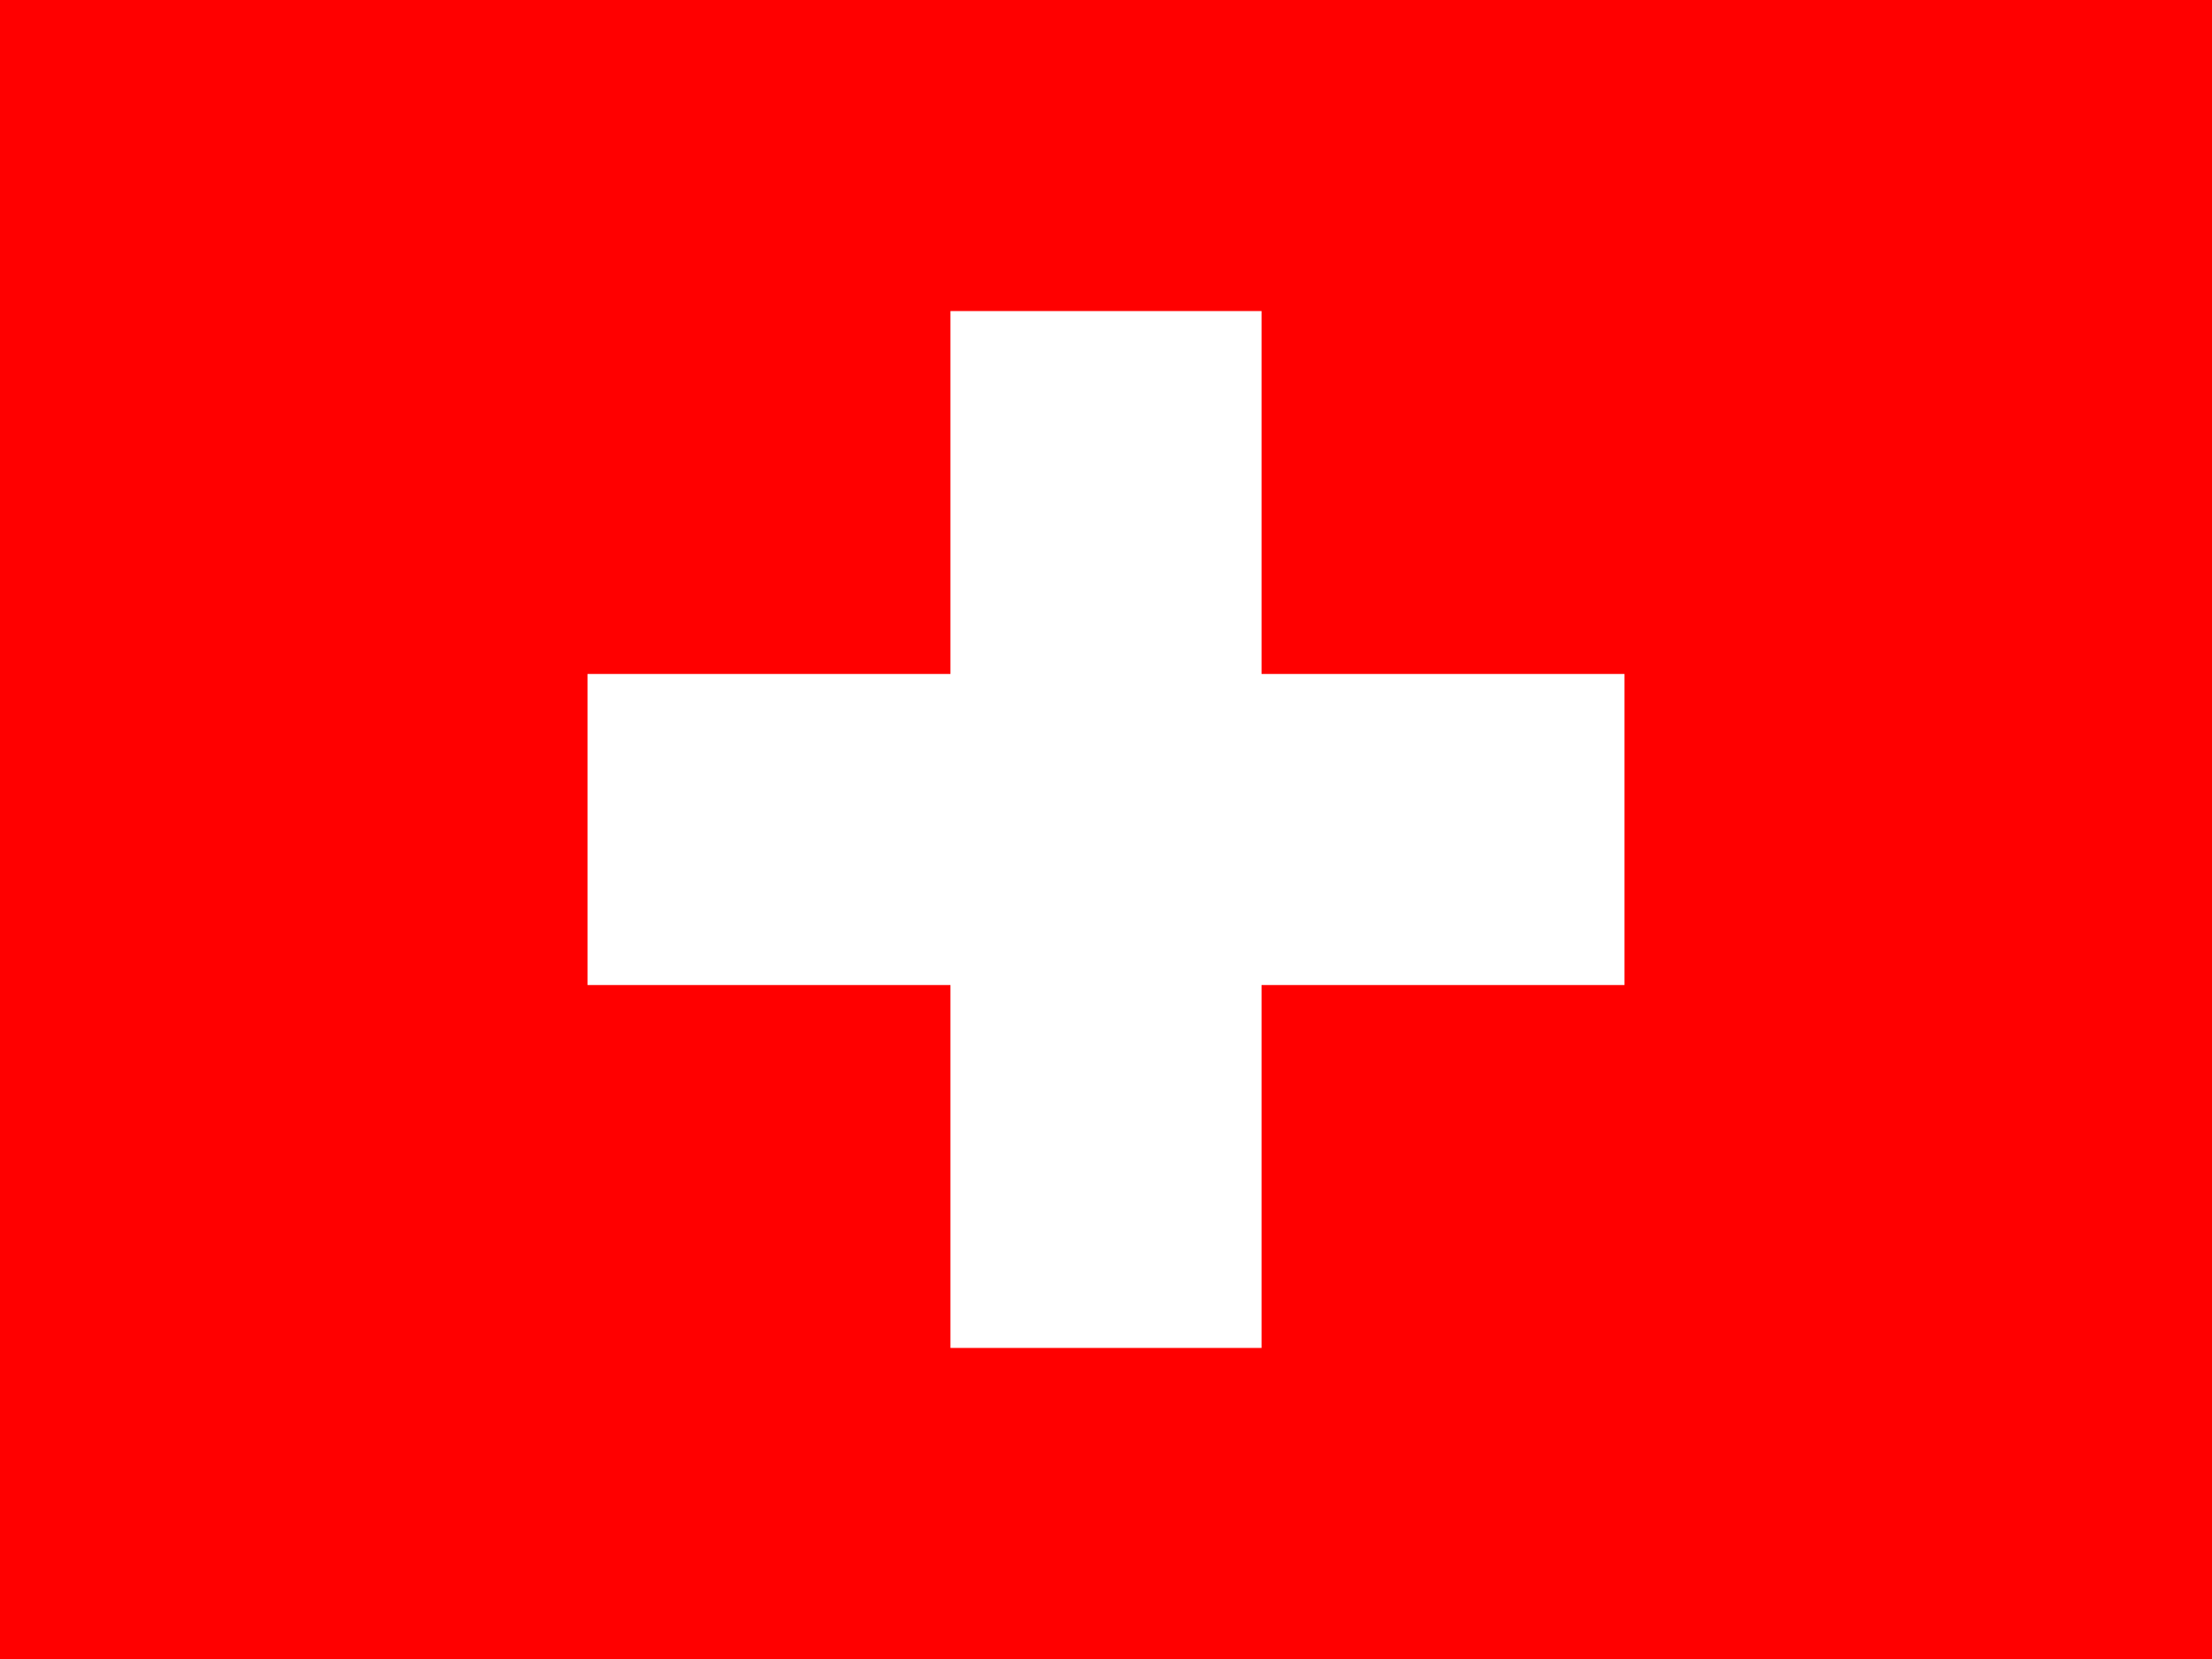
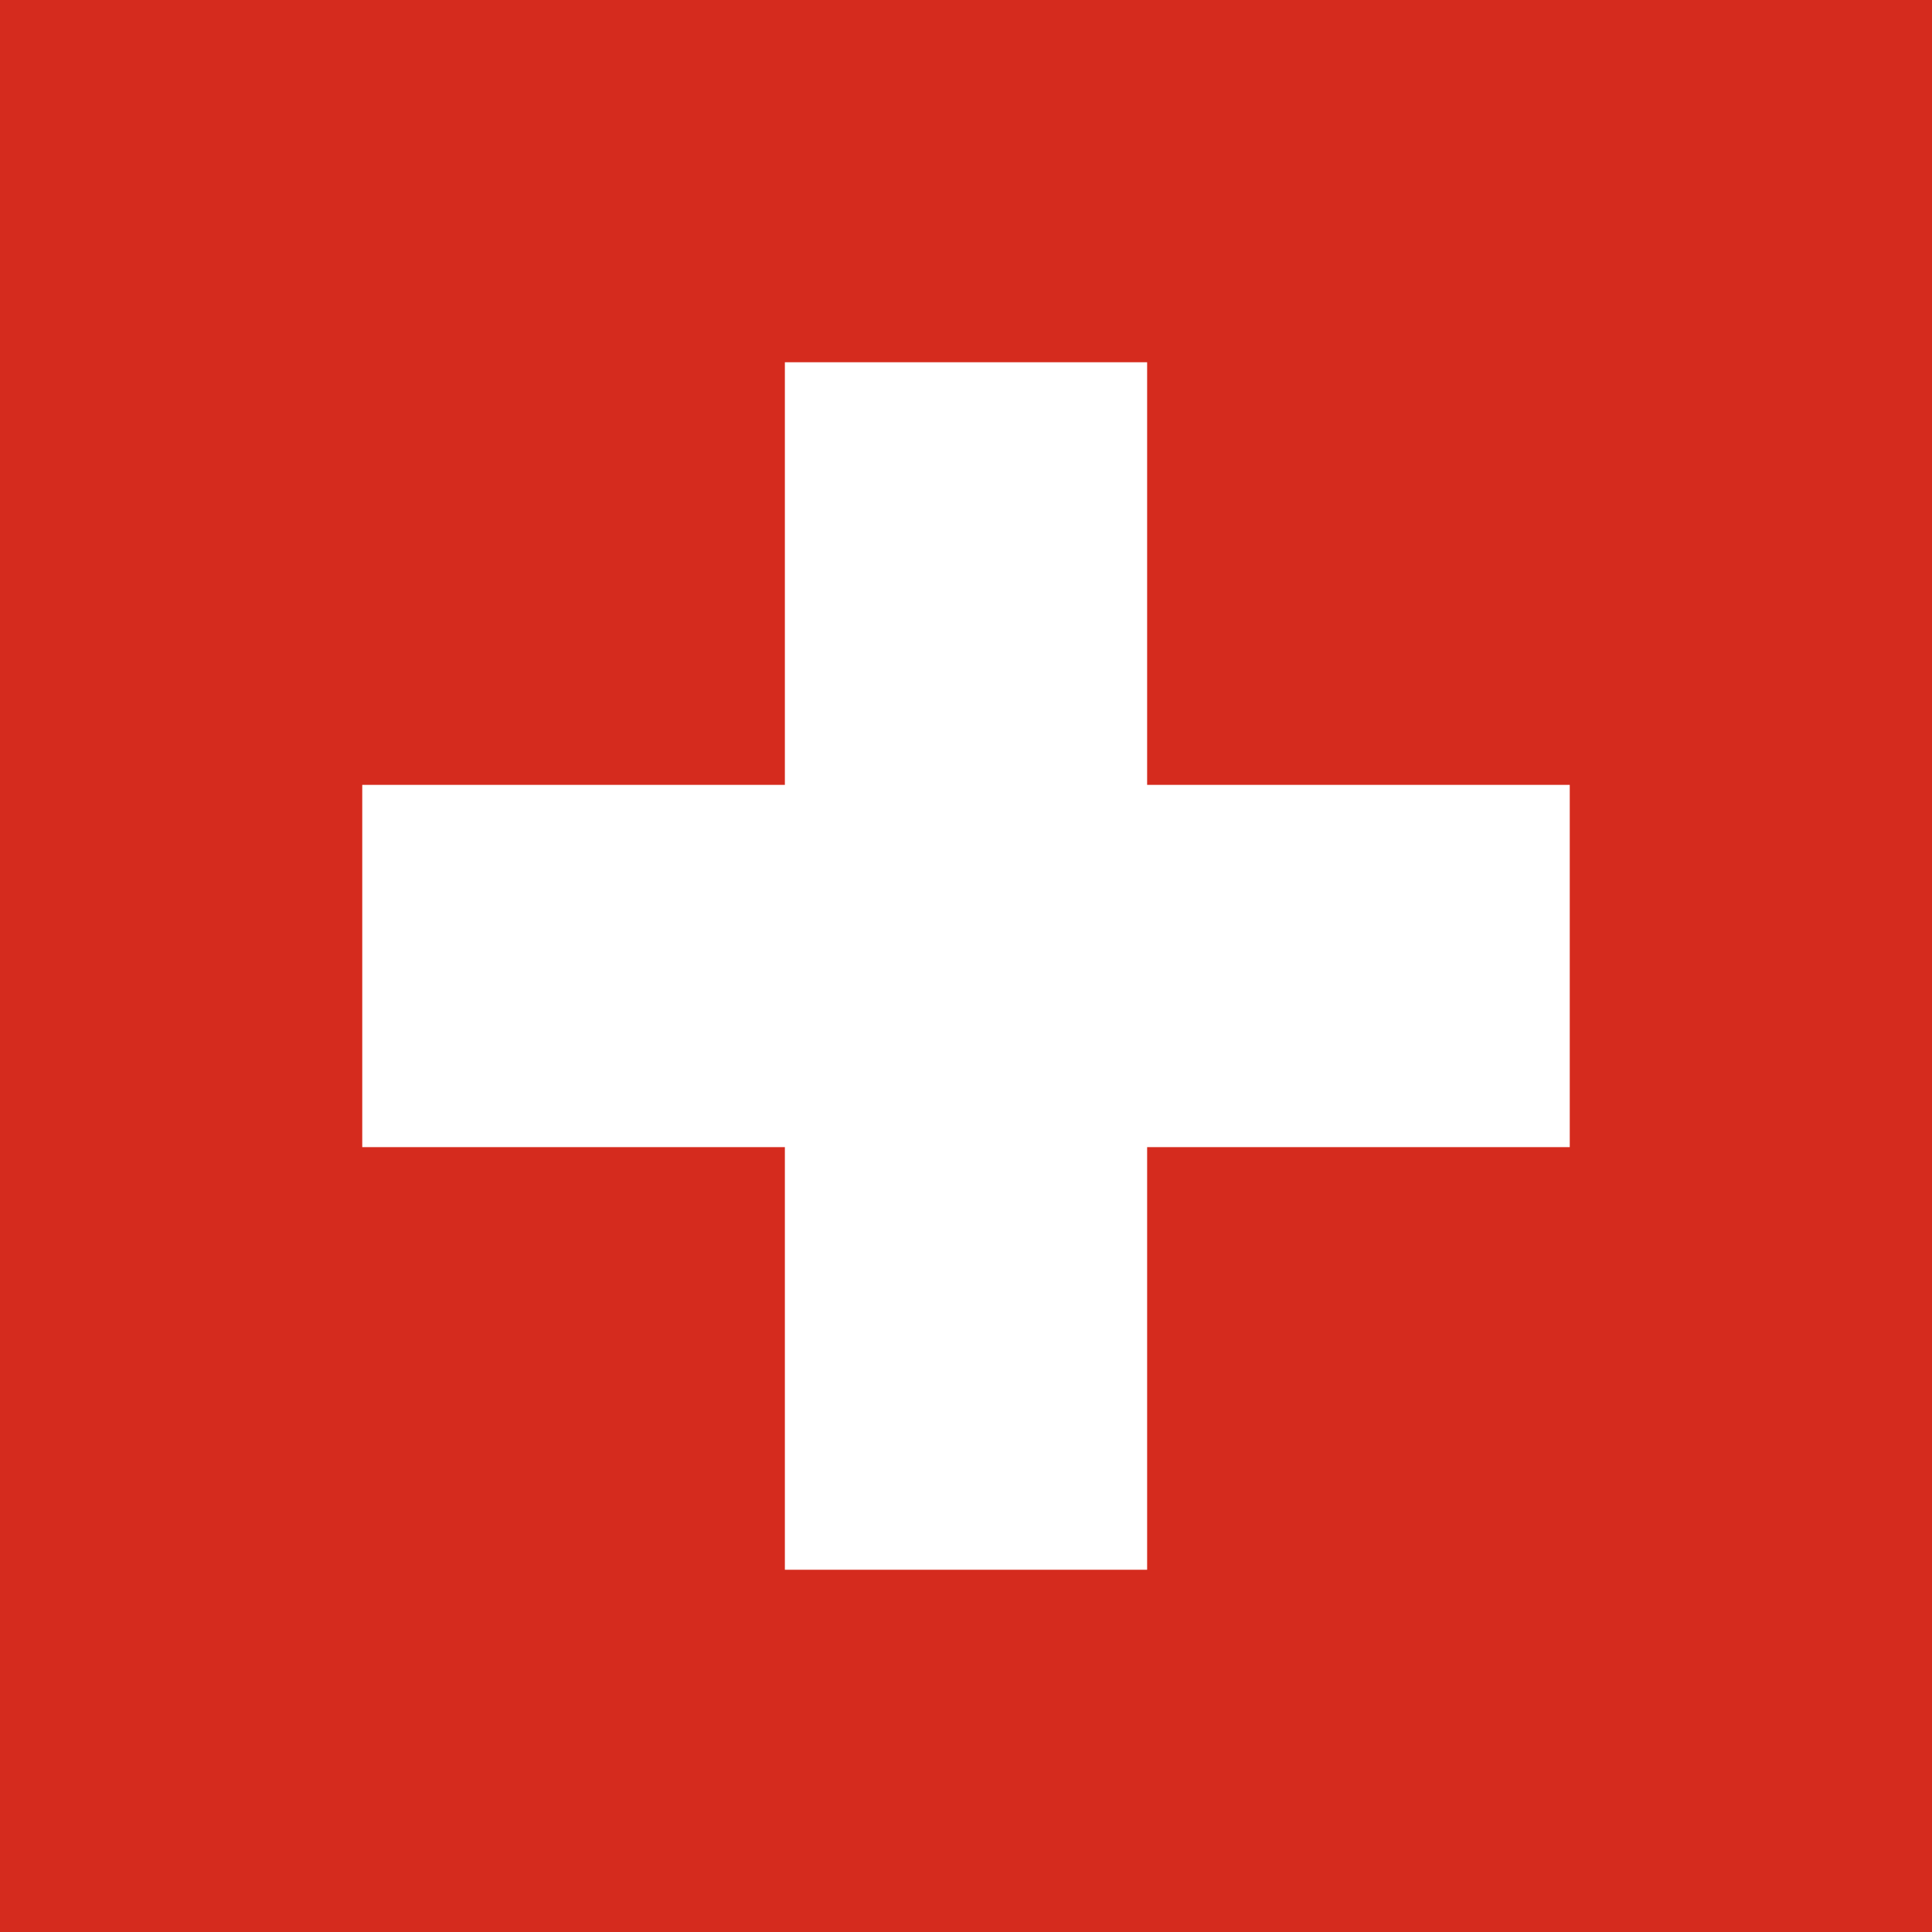
- <svg xmlns="http://www.w3.org/2000/svg" id="flag-icons-ch" viewBox="0 0 640 480">
-   <g fill-rule="evenodd" stroke-width="1pt">
-     <path fill="red" d="M0 0h640v480H0z" />
-     <g fill="#fff">
-       <path d="M170 195h300v90H170z" />
-       <path d="M275 90h90v300h-90z" />
-     </g>
-   </g>
+ <svg xmlns="http://www.w3.org/2000/svg" viewBox="0 0 320 320">
+   <path fill="#D52B1E" d="M0 0h320v320H0z" />
+   <path fill="#fff" d="M60 130h200v60H60z" />
+   <path fill="#fff" d="M130 60h60v200h-60z" />
</svg>
